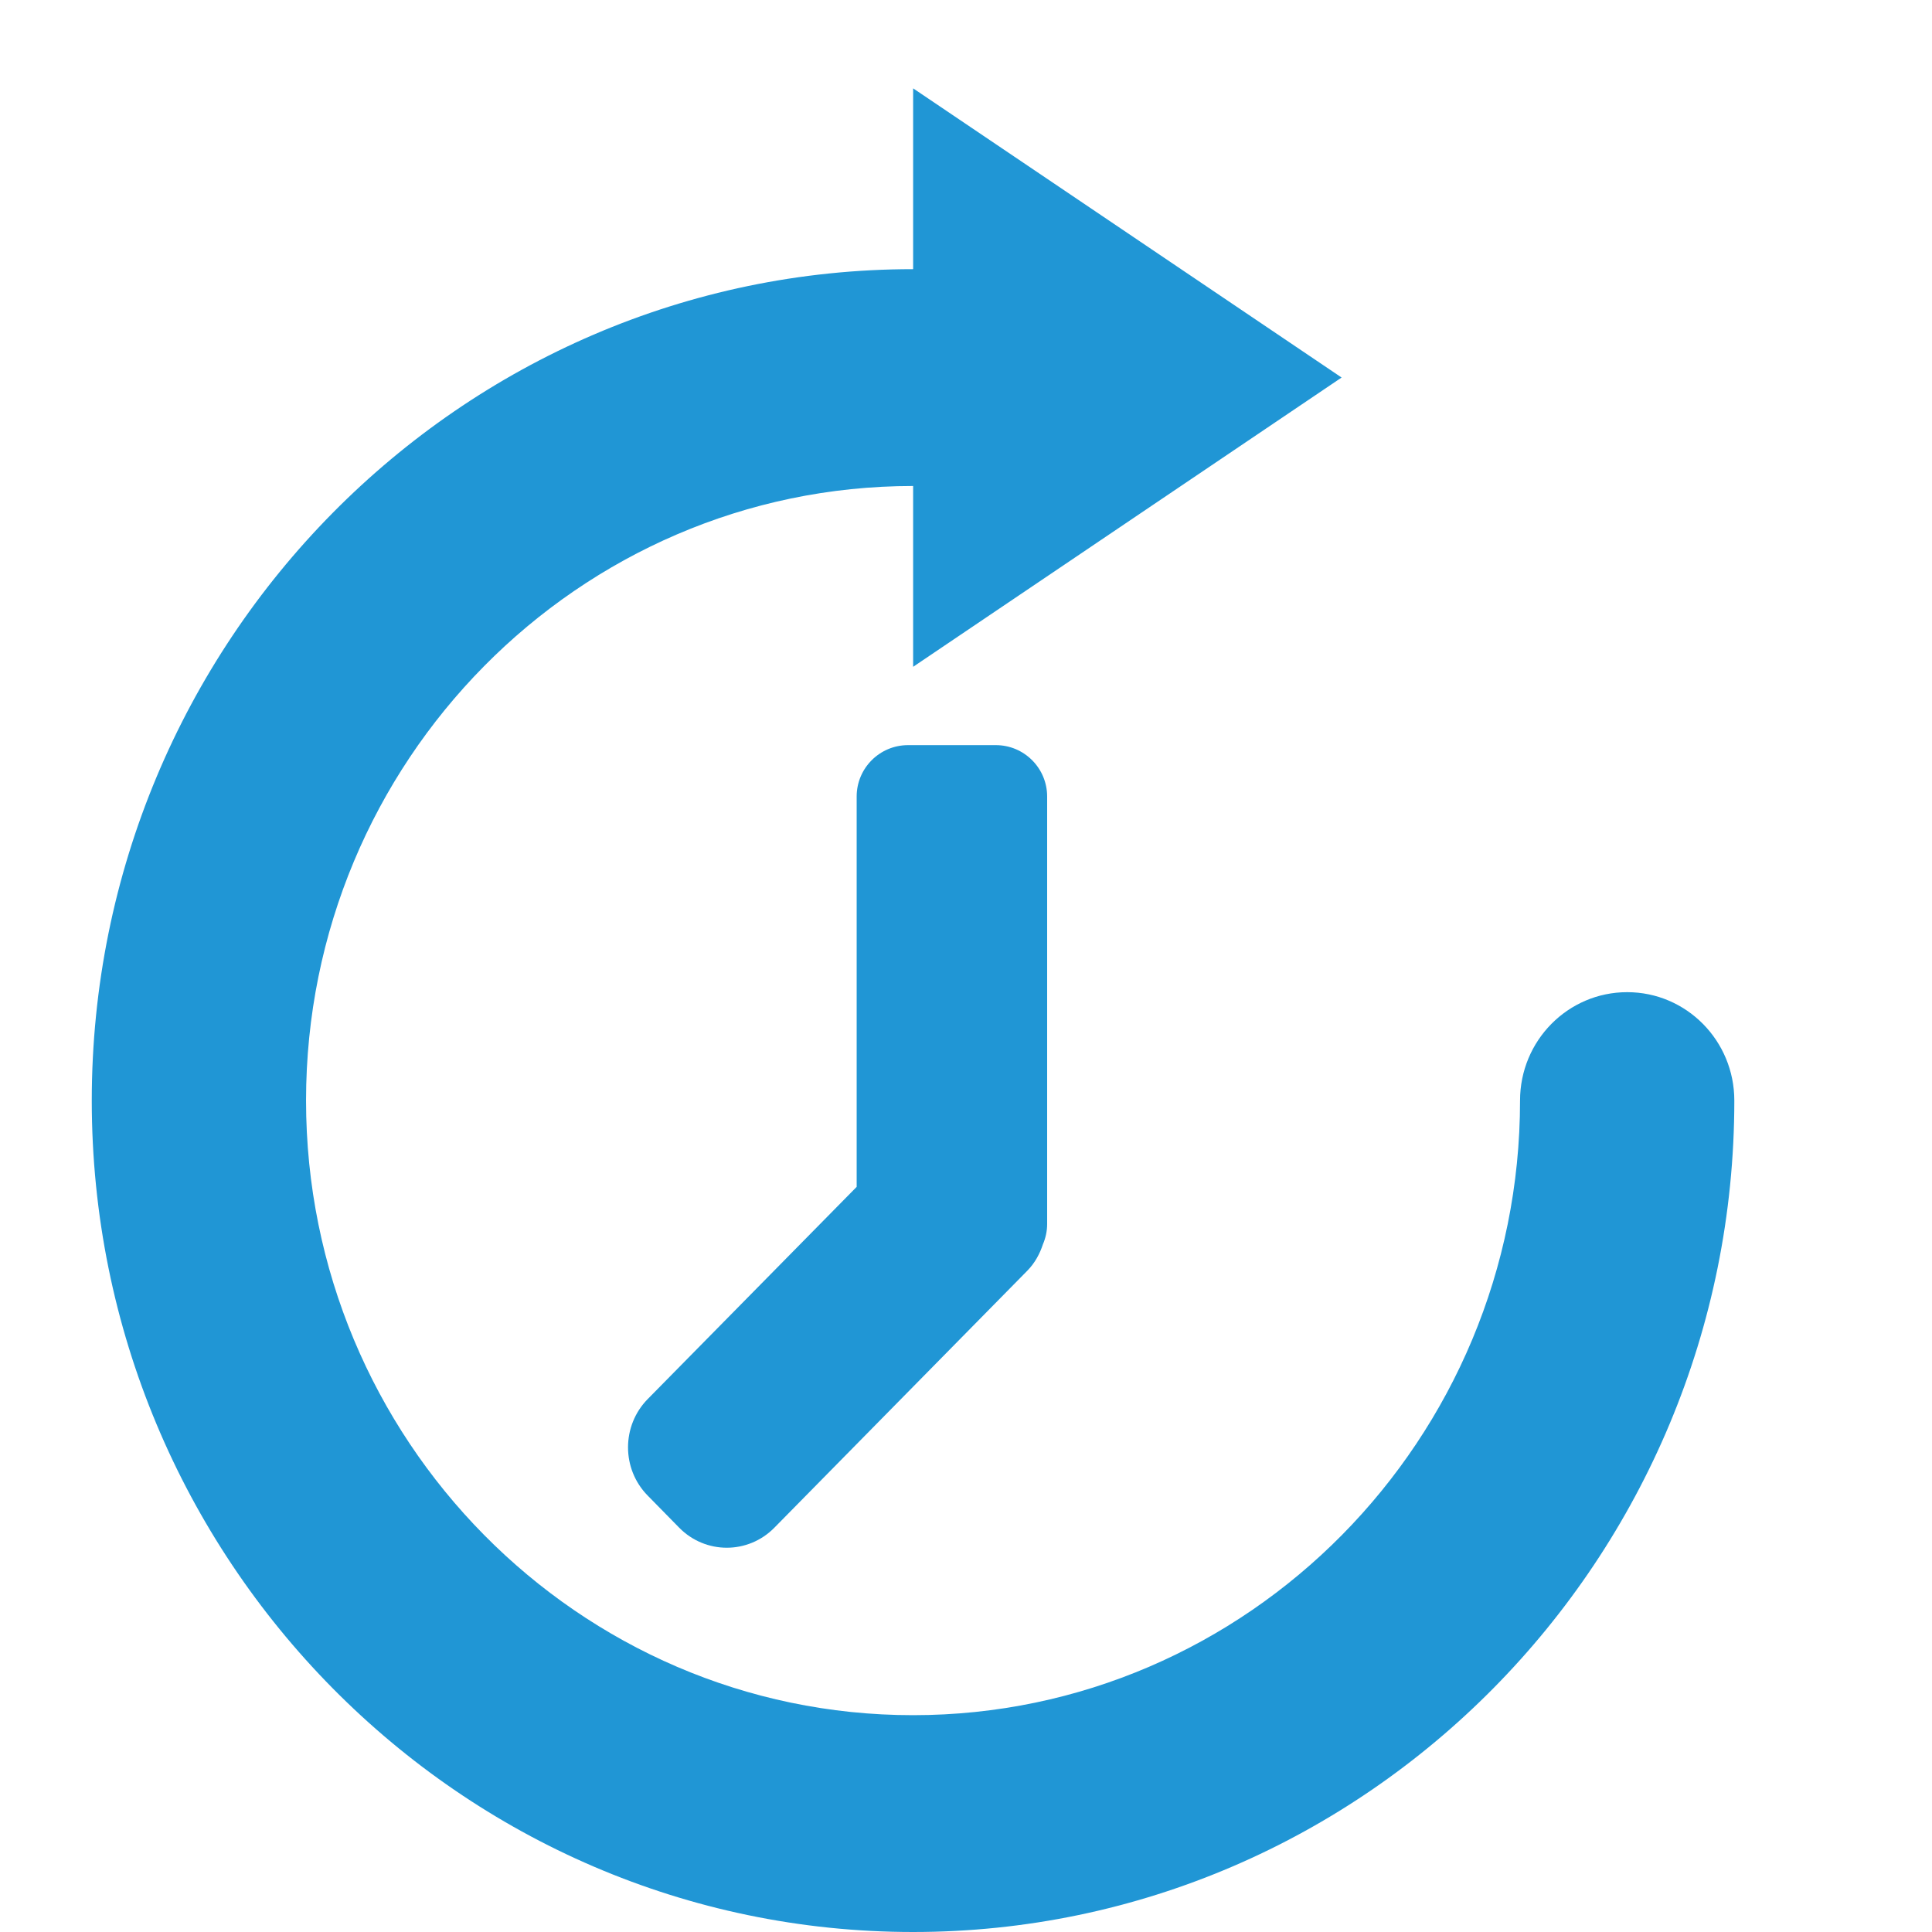
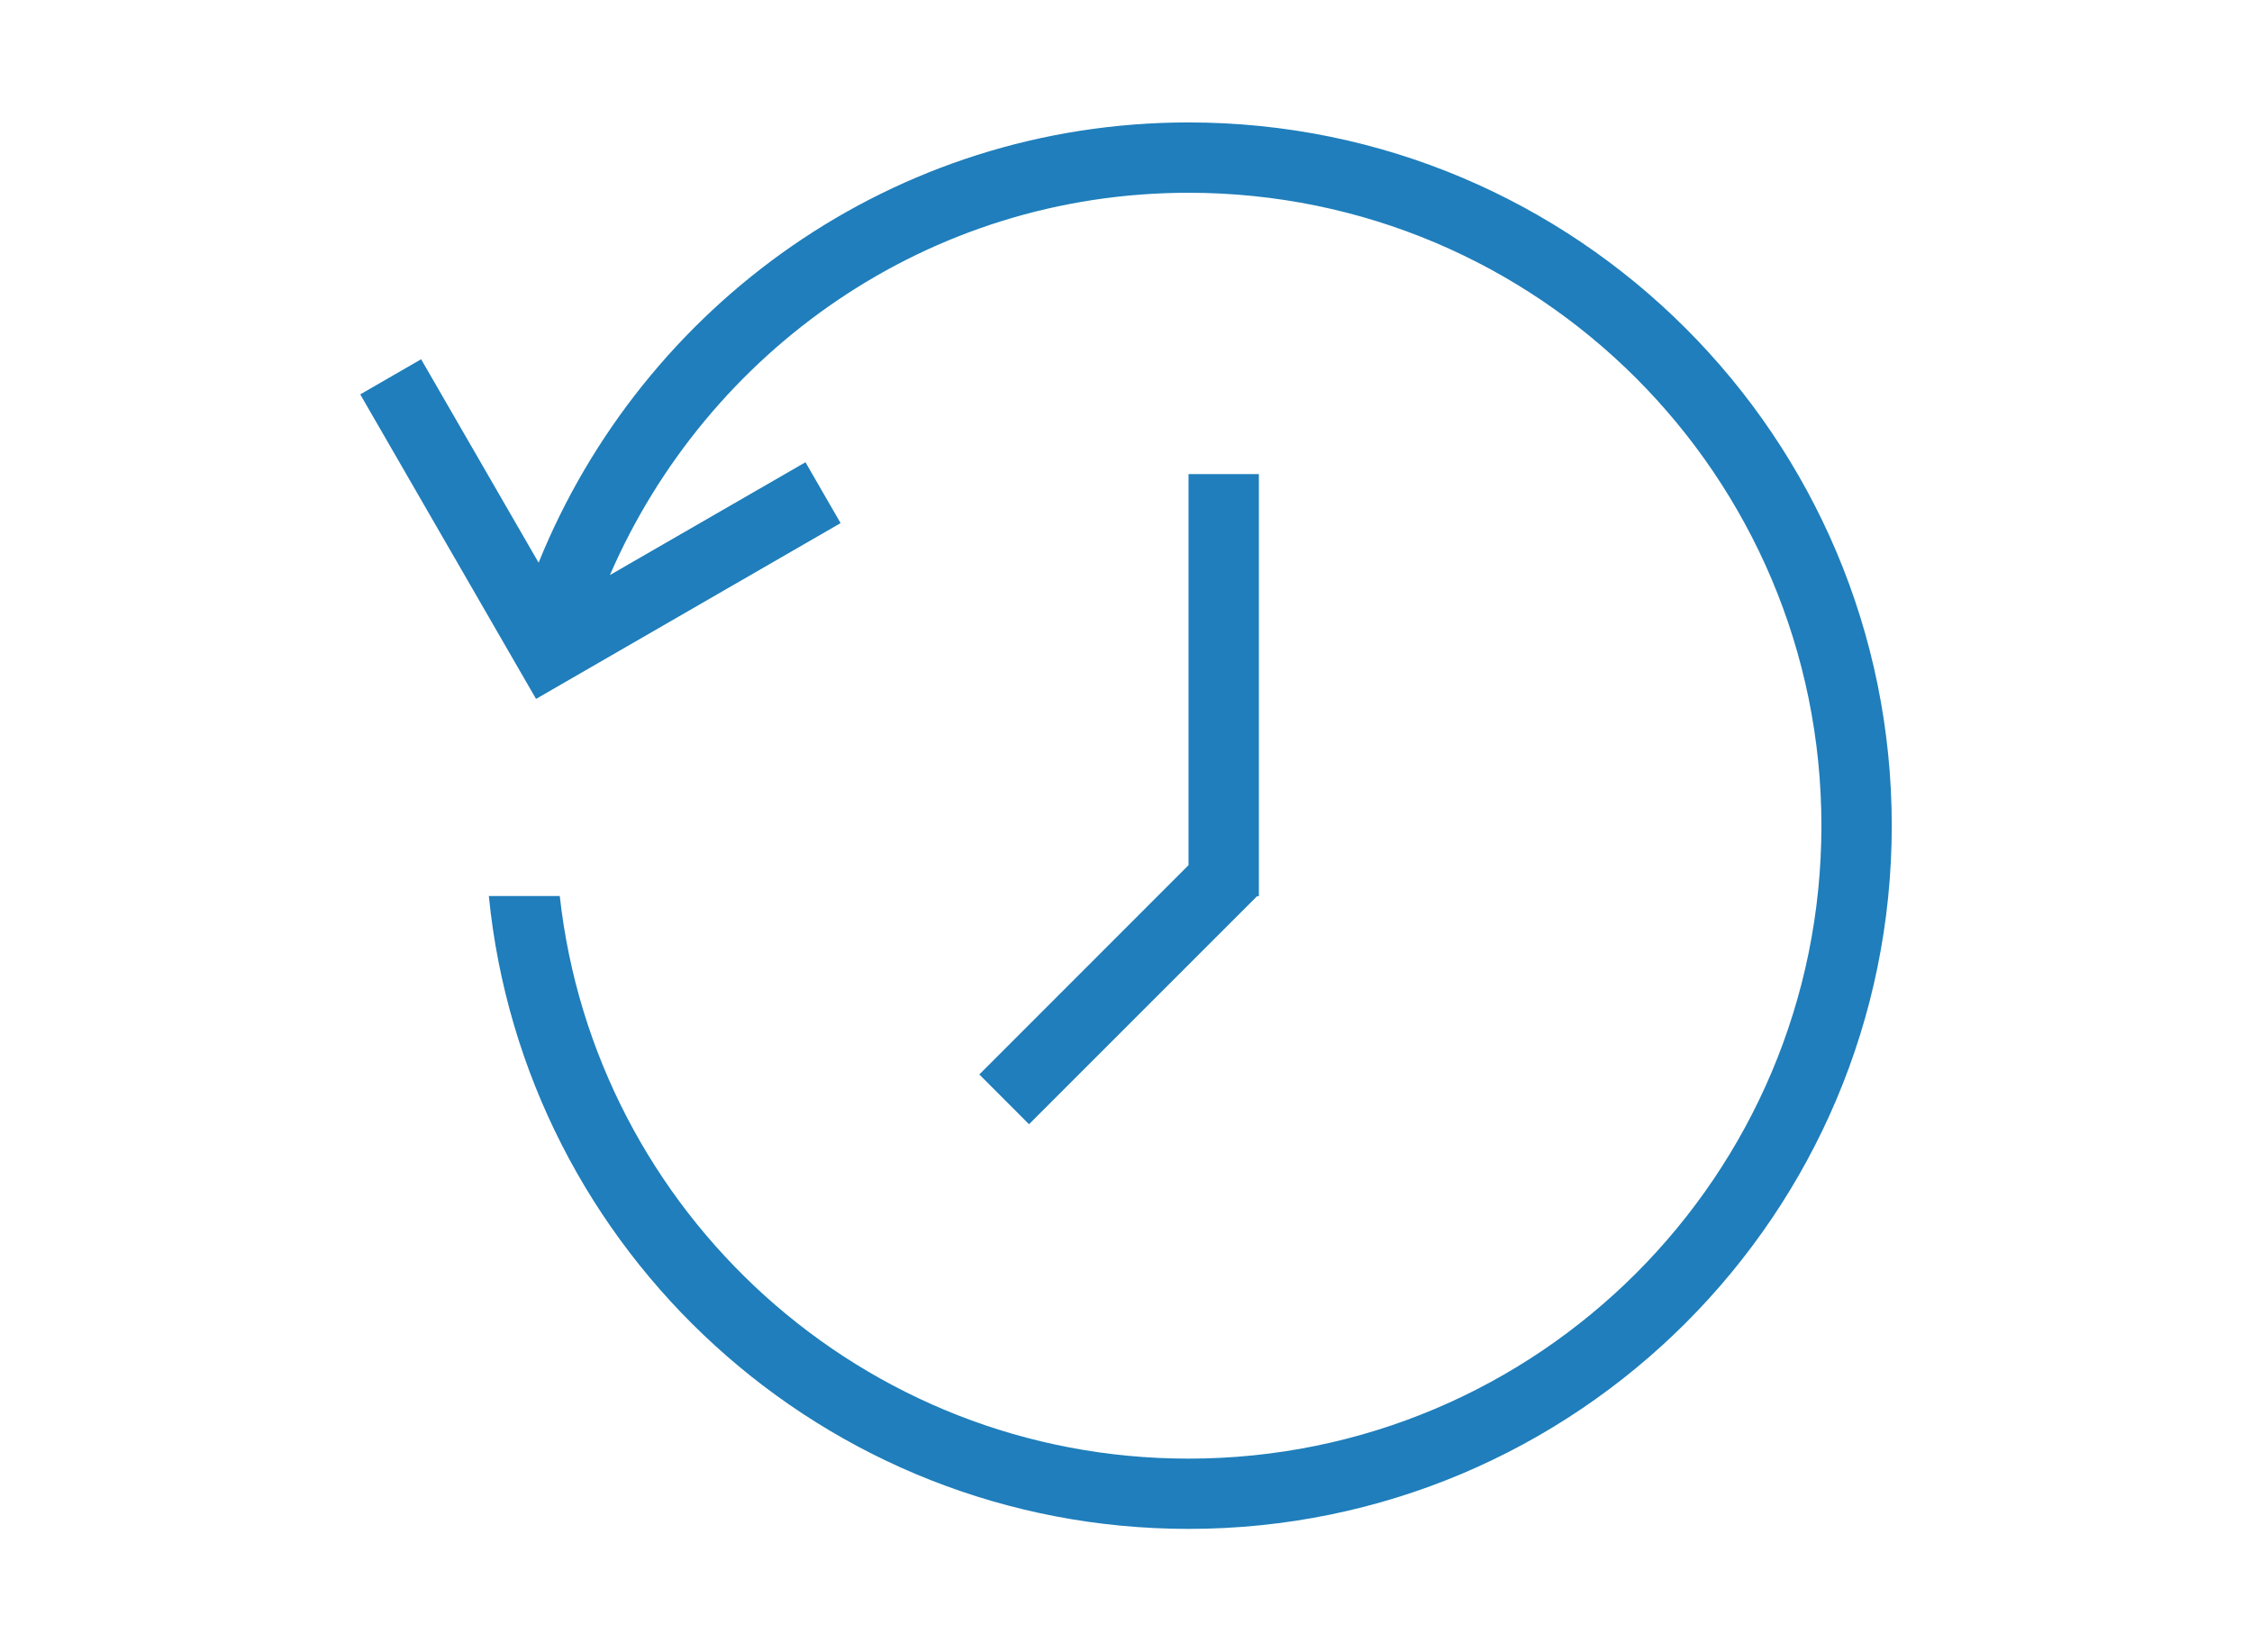
- <svg xmlns="http://www.w3.org/2000/svg" version="1.1" id="图层_1" x="0px" y="0px" width="22px" height="22px" viewBox="0 0 22 22" style="enable-background:new 0 0 22 22;" xml:space="preserve">
-   <g id="Shape_14">
-     <g>
-       <path style="fill-rule:evenodd;clip-rule:evenodd;fill:#2096D5;" d="M18.529,11.298c-0.674,0-1.22,0.552-1.22,1.234    c0,3.858-3.101,6.999-6.912,6.999s-6.912-3.141-6.912-6.999s3.101-6.998,6.912-6.998h0.001v2.059l4.879-3.294l-4.879-3.293v2.059    h-0.001c-5.156,0-9.352,4.248-9.352,9.468S5.241,22,10.397,22s9.352-4.248,9.352-9.468C19.749,11.85,19.203,11.298,18.529,11.298z     M10.34,8.485c-0.323,0-0.585,0.262-0.585,0.585v4.445l-2.38,2.417c-0.298,0.304-0.298,0.795,0,1.098l0.36,0.367    c0.299,0.303,0.783,0.303,1.082,0l2.883-2.929c0.085-0.087,0.14-0.19,0.176-0.299c0.03-0.071,0.048-0.148,0.048-0.23V9.07    c0-0.323-0.262-0.585-0.584-0.585H10.34z" />
+ <svg xmlns="http://www.w3.org/2000/svg" version="1.1" x="0px" y="0px" width="30px" height="22px" viewBox="0 0 30 22" style="enable-background:new 0 0 30 22;" xml:space="preserve">
+   <g id="图层_2">
+ </g>
+   <g id="图层_1">
+     <g id="椭圆_25">
+       <g>
+         <path style="fill:#1F7EBB;" d="M16.77,11.937V6.316h-0.937v5.21l-2.787,2.788l0.662,0.663l3.038-3.038h0.023V11.937z      M15.833,1.631c-3.931,0-7.269,2.435-8.658,5.865L5.61,4.786L4.799,5.254l2.342,4.057l0.812-0.469l3.245-1.873l-0.468-0.811     L8.125,7.661c1.296-2.988,4.242-5.093,7.708-5.093c4.657,0,8.431,3.774,8.431,8.432c0,4.657-3.773,8.432-8.431,8.432     c-4.34,0-7.91-3.28-8.376-7.495H6.512c0.47,4.734,4.463,8.431,9.321,8.431c5.173,0,9.368-4.196,9.368-9.368     C25.201,5.826,21.007,1.631,15.833,1.631z" />
+       </g>
    </g>
  </g>
</svg>
